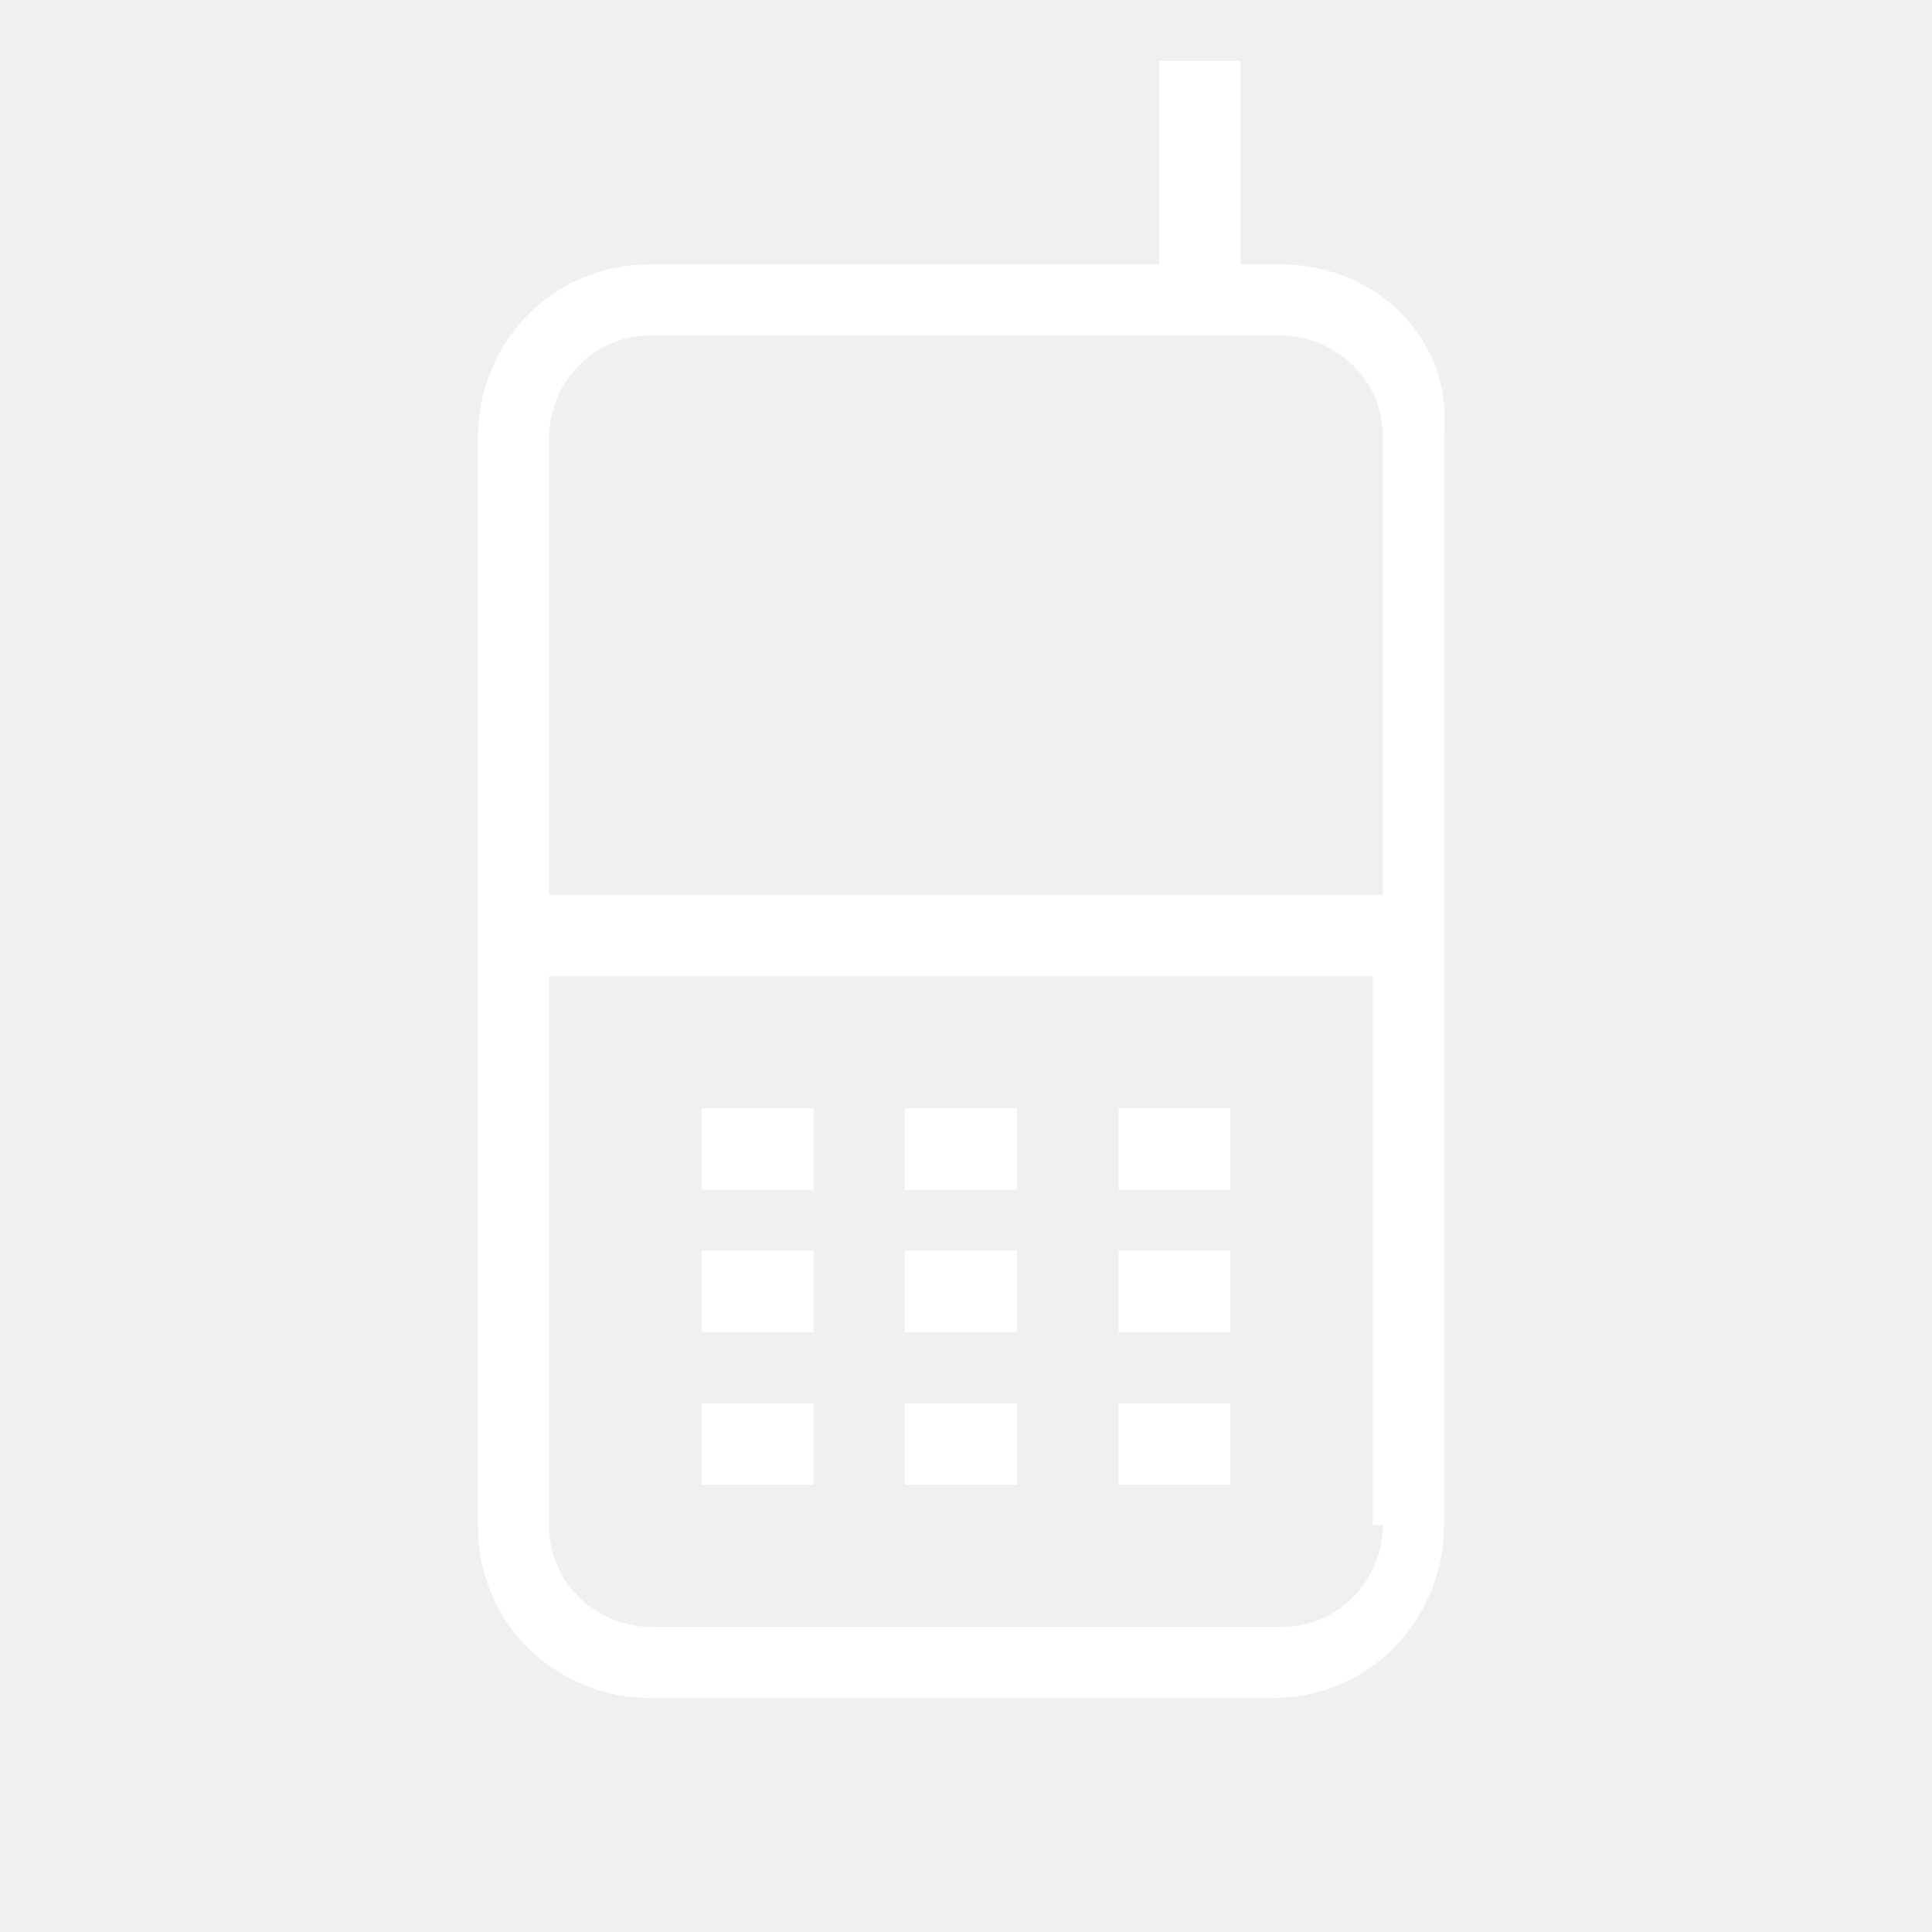
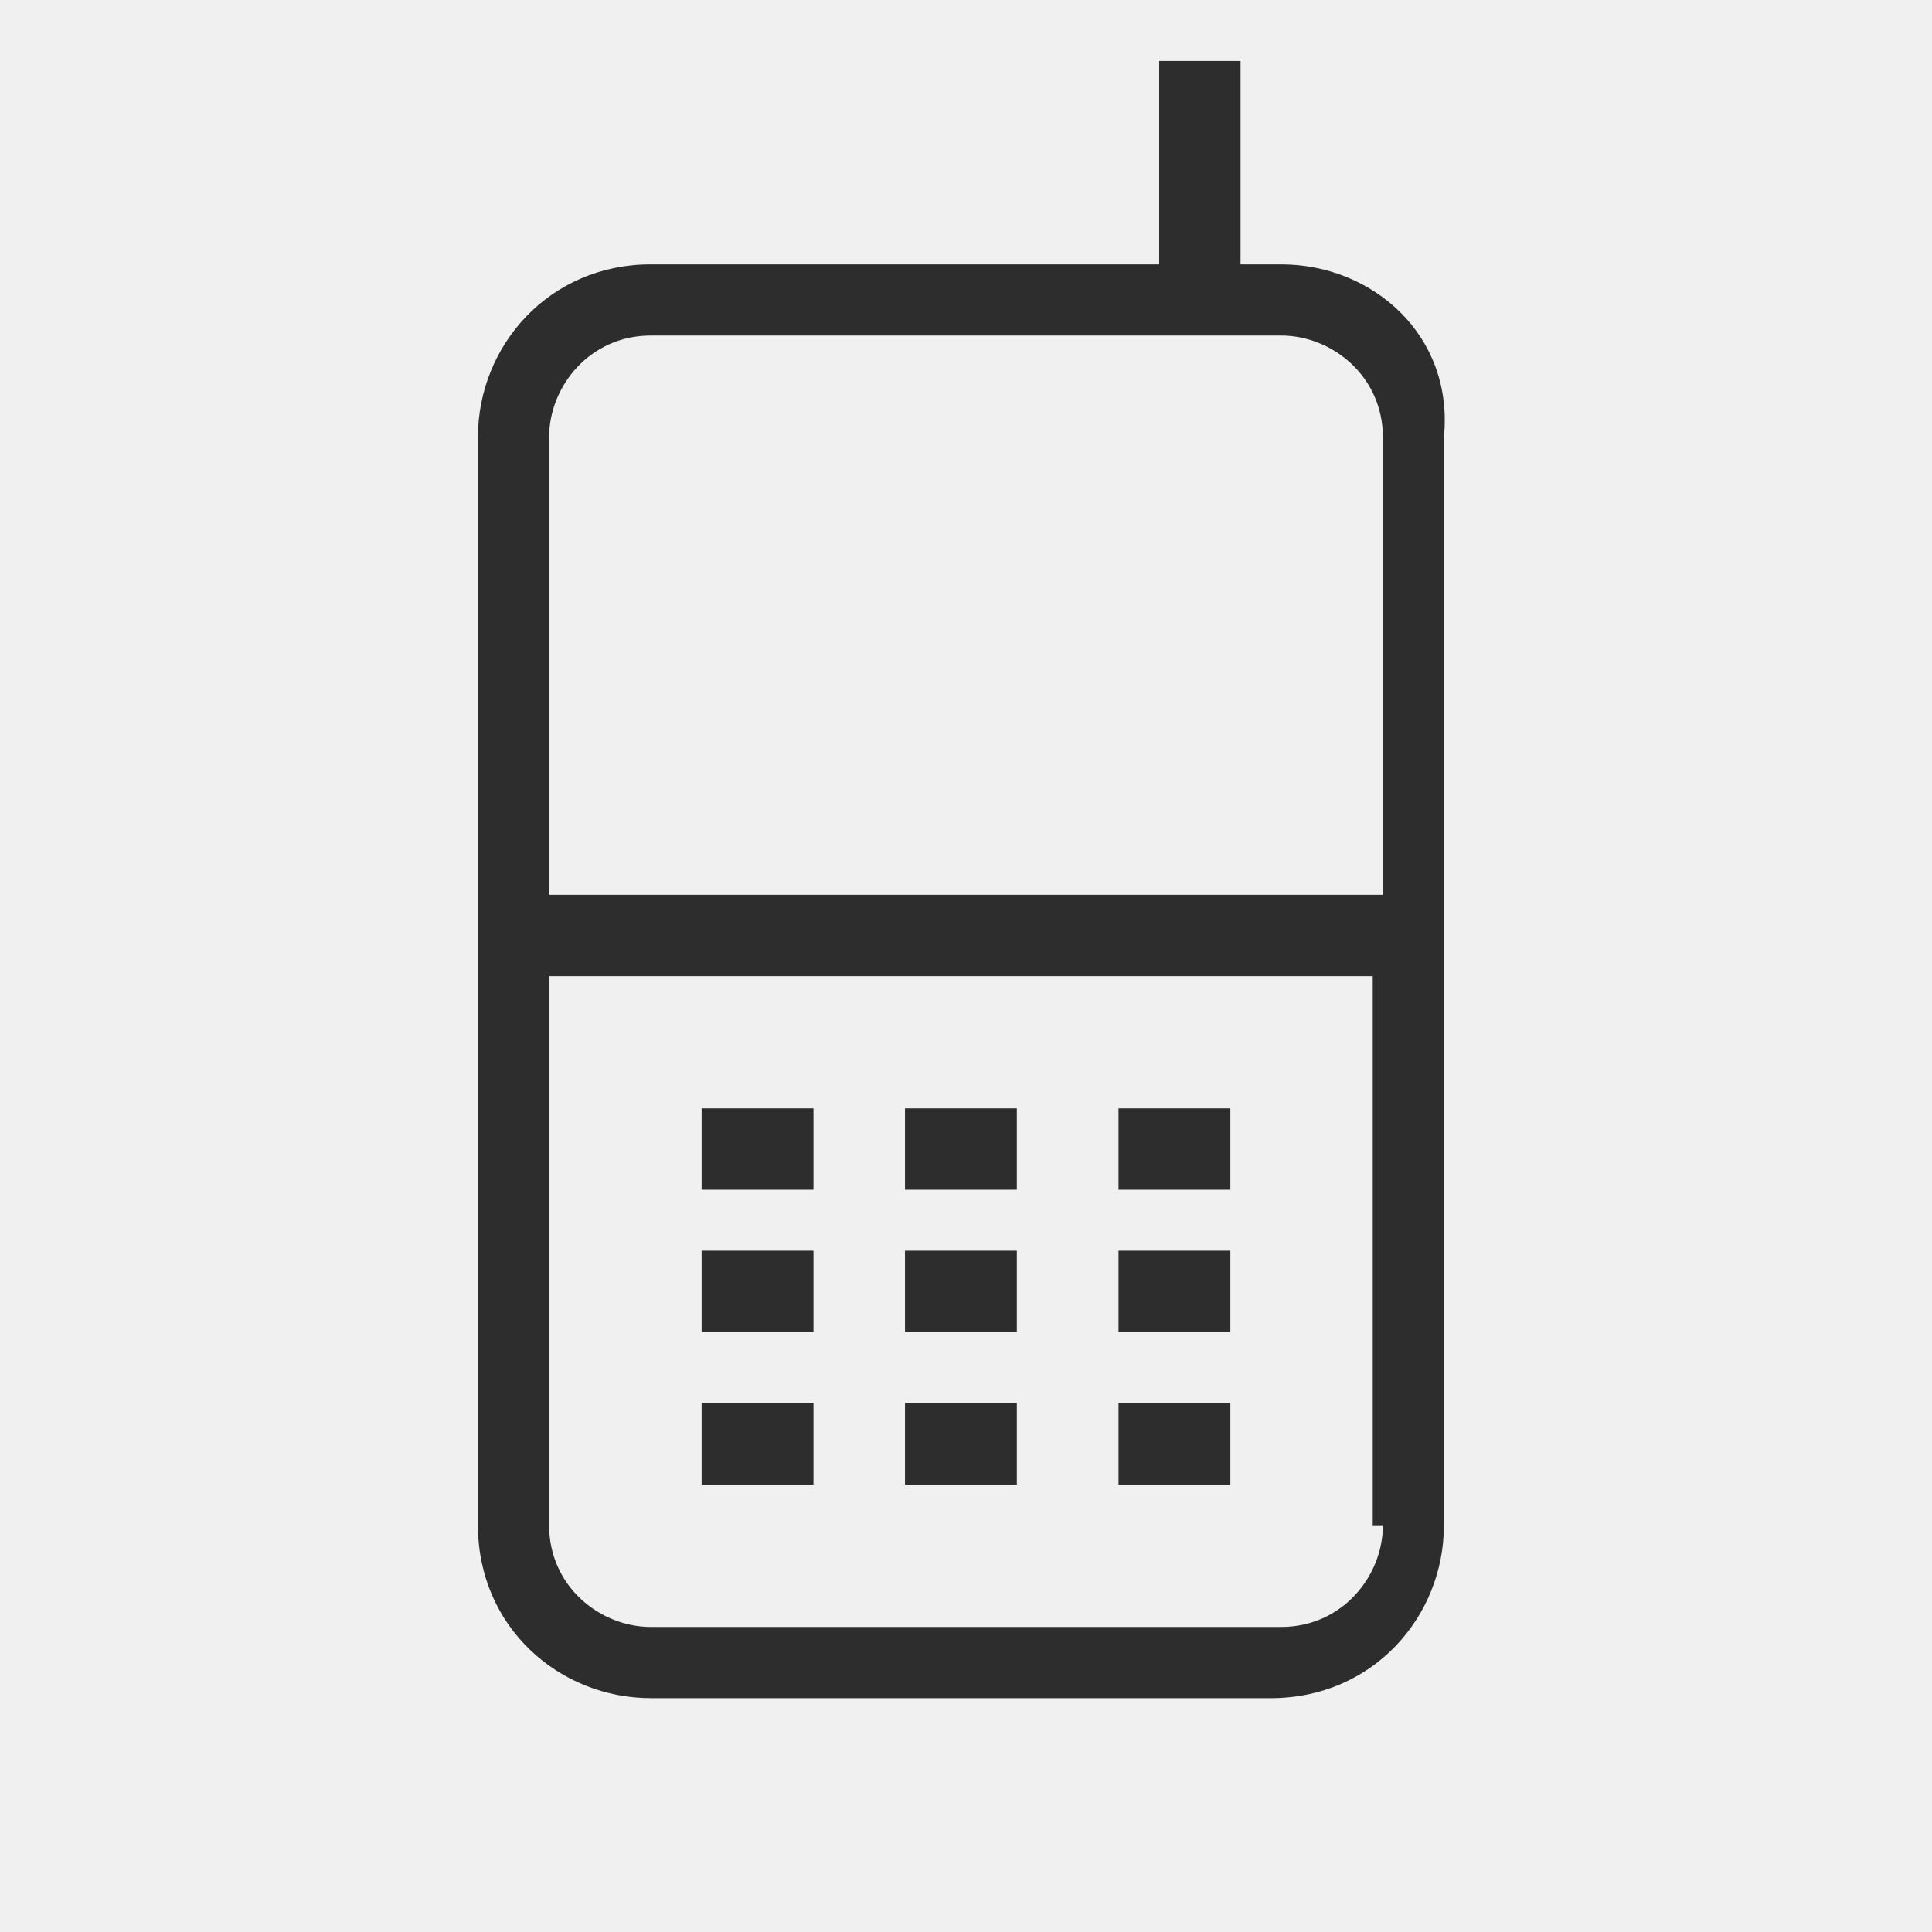
<svg xmlns="http://www.w3.org/2000/svg" version="1.1" id="hncrctwigt-Layer_2_00000036249352073620424210000009162474201131287692_" x="0px" y="0px" viewBox="0 0 19 19" style="enable-background:new 0 0 19 19;" xml:space="preserve">
  <style type="text/css">
- 	.hncrctwigt-st0{fill:#FFFFFF;}
+ 	.st0{fill:#2D2D2D;}
</style>
  <g>
-     <path class="hncrctwigt-st0" d="M12.6,2.6h-0.4v-2h-0.8v2h-5c-1,0-1.7,0.8-1.7,1.7v4.5v0.8V15c0,1,0.8,1.7,1.7,1.7h6.1c1,0,1.7-0.8,1.7-1.7   V9.6V8.8V4.3C14.3,3.3,13.5,2.6,12.6,2.6z M13.6,15c0,0.5-0.4,1-1,1H6.4c-0.5,0-1-0.4-1-1V9.6h8.1V15z M5.4,8.8V4.3   c0-0.5,0.4-1,1-1h5h0.8h0.4c0.5,0,1,0.4,1,1v4.5H5.4z" />
-     <path class="hncrctwigt-st0" d="M8,11.7H6.9v-0.8H8V11.7z M10.1,10.9H8.9v0.8h1.1V10.9z M12.1,10.9H11v0.8h1.1V10.9z M8,12.3H6.9v0.8H8V12.3z    M10.1,12.3H8.9v0.8h1.1V12.3z M12.1,12.3H11v0.8h1.1V12.3z M8,13.8H6.9v0.8H8V13.8z M10.1,13.8H8.9v0.8h1.1V13.8z M12.1,13.8H11   v0.8h1.1V13.8z" />
+     <path class="st0" d="M12.6,2.6h-0.4v-2h-0.8v2h-5c-1,0-1.7,0.8-1.7,1.7v4.5v0.8V15c0,1,0.8,1.7,1.7,1.7h6.1c1,0,1.7-0.8,1.7-1.7   V9.6V8.8V4.3C14.3,3.3,13.5,2.6,12.6,2.6z M13.6,15c0,0.5-0.4,1-1,1H6.4c-0.5,0-1-0.4-1-1V9.6h8.1V15H13.6z M5.4,8.8V4.3   c0-0.5,0.4-1,1-1h5h0.8h0.4c0.5,0,1,0.4,1,1v4.5H5.4z" />
+     <path class="st0" d="M8,11.7H6.9v-0.8H8V11.7z M10.1,10.9H8.9v0.8H10v-0.8H10.1z M12.1,10.9H11v0.8h1.1V10.9z M8,12.3H6.9v0.8H8   V12.3z M10.1,12.3H8.9v0.8H10v-0.8H10.1z M12.1,12.3H11v0.8h1.1V12.3z M8,13.8H6.9v0.8H8V13.8z M10.1,13.8H8.9v0.8H10v-0.8H10.1z    M12.1,13.8H11v0.8h1.1V13.8z" />
  </g>
</svg>
